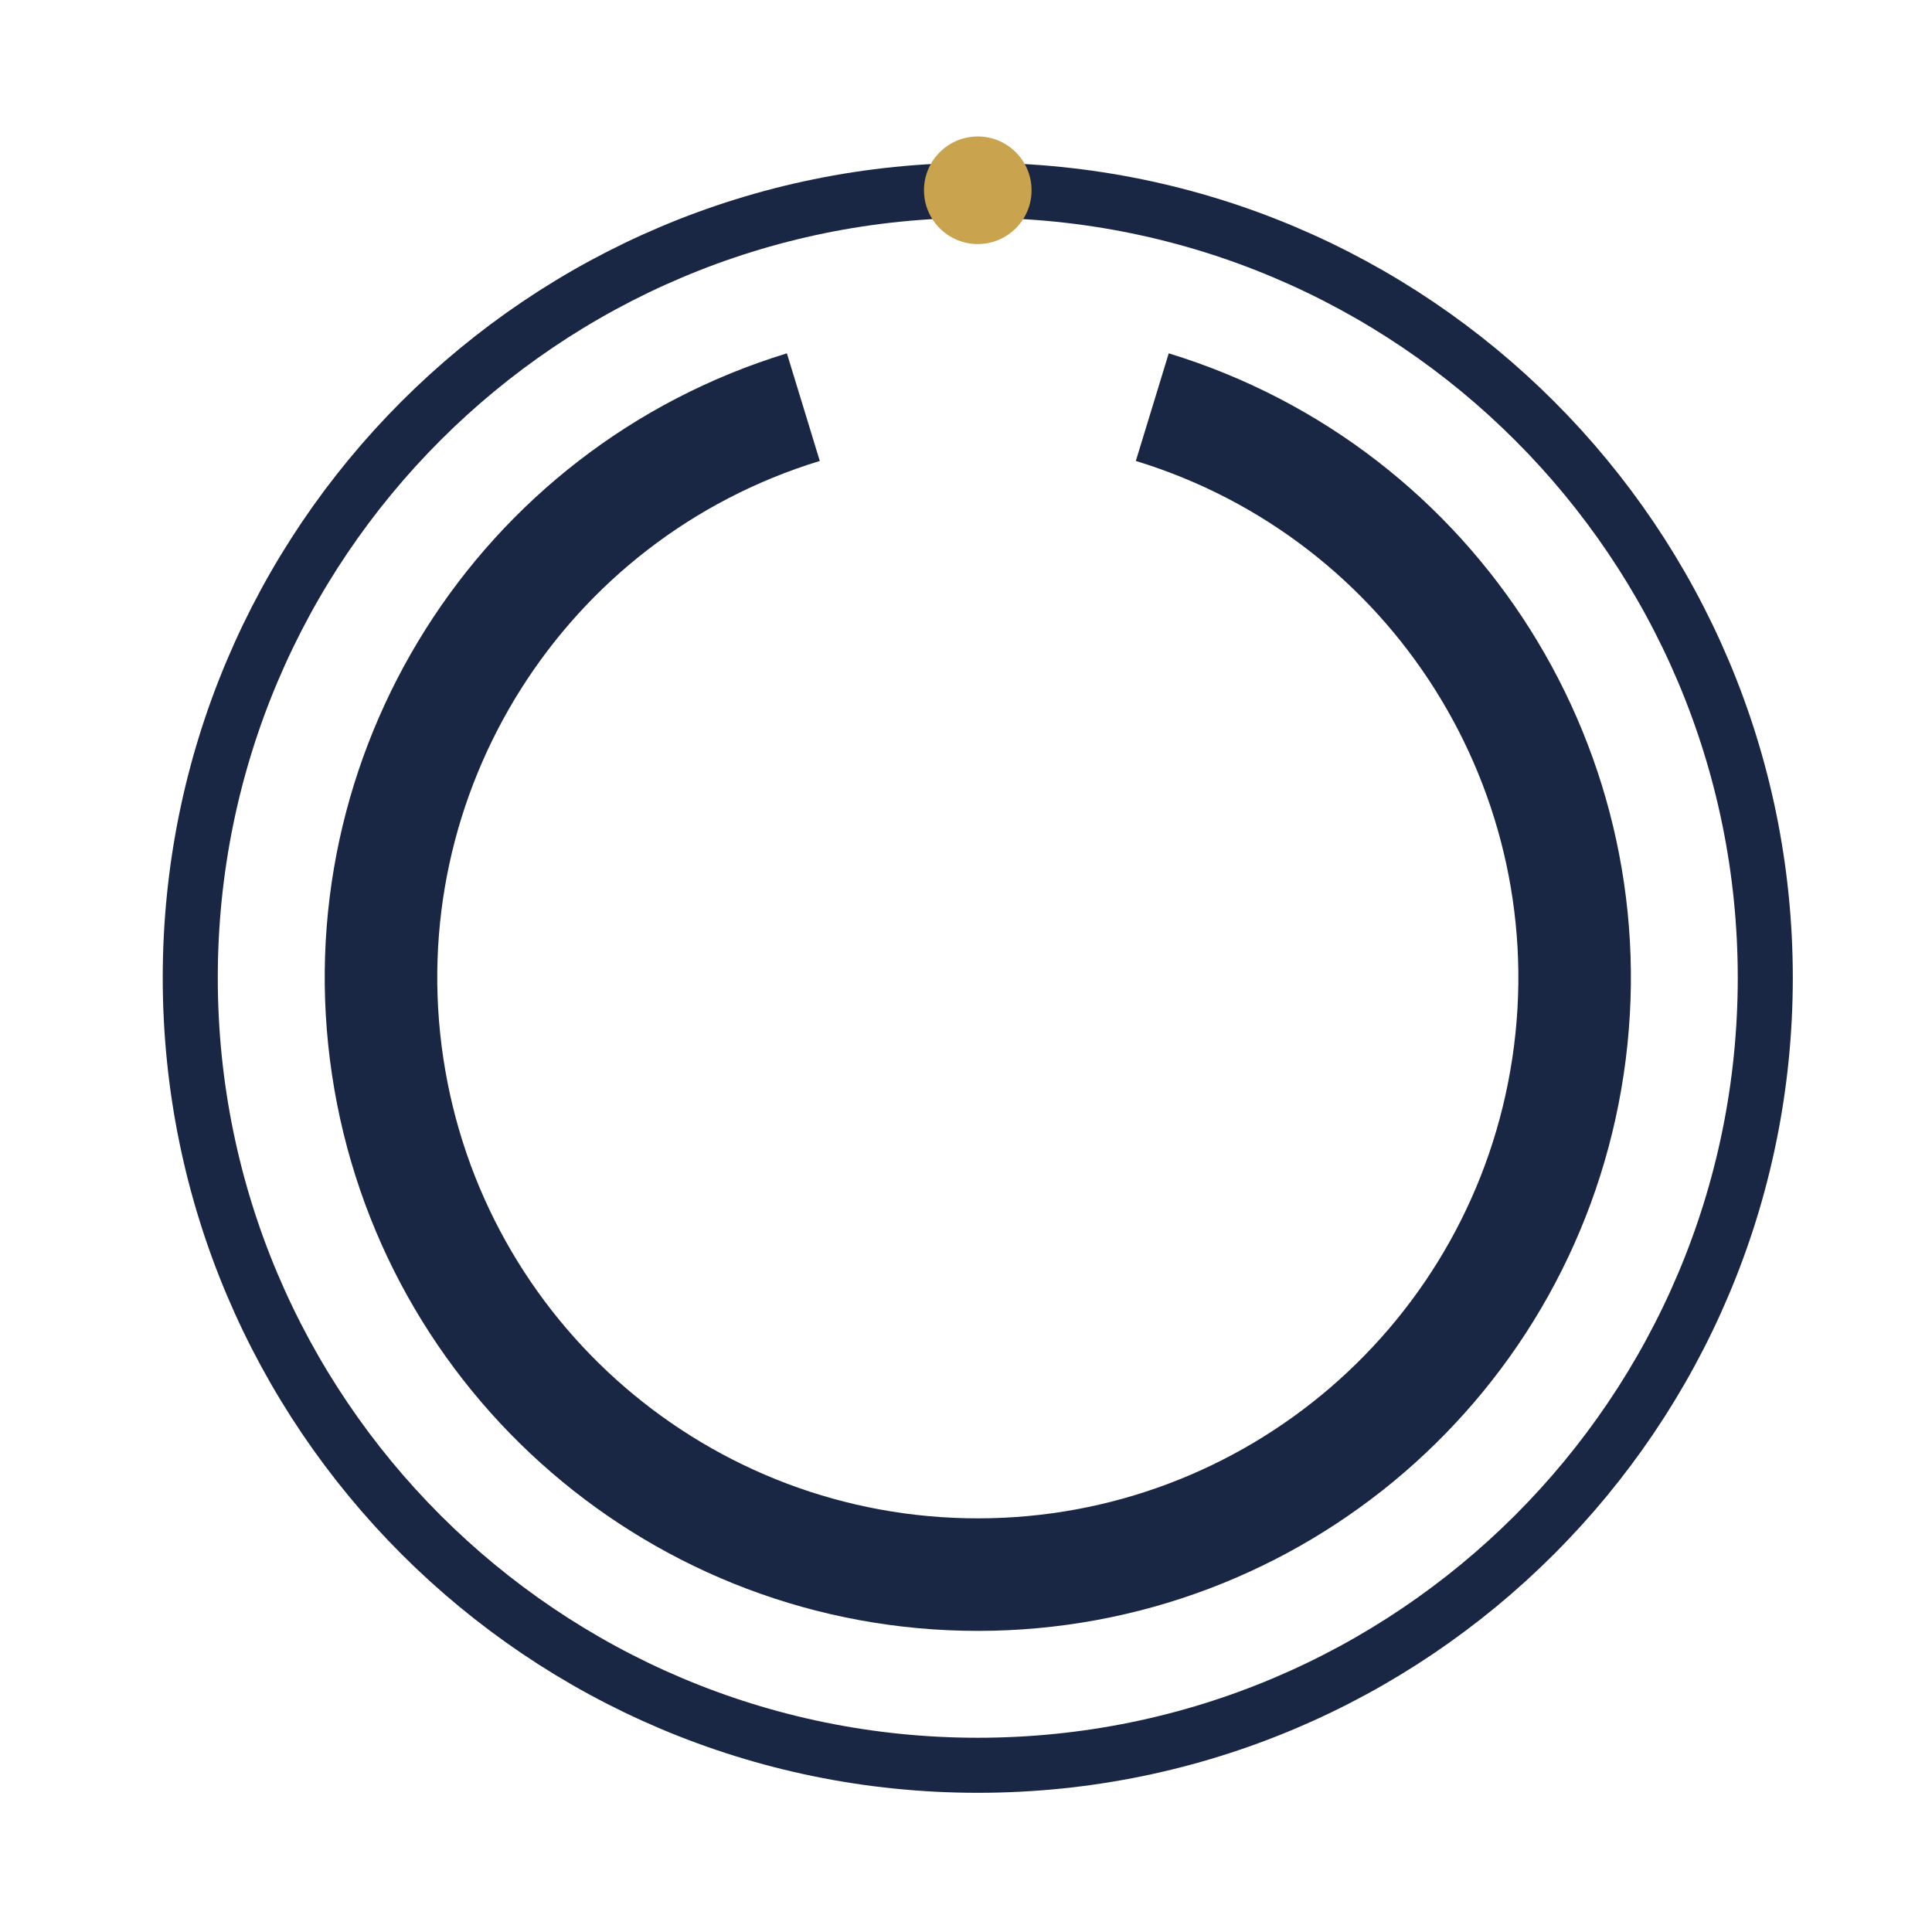
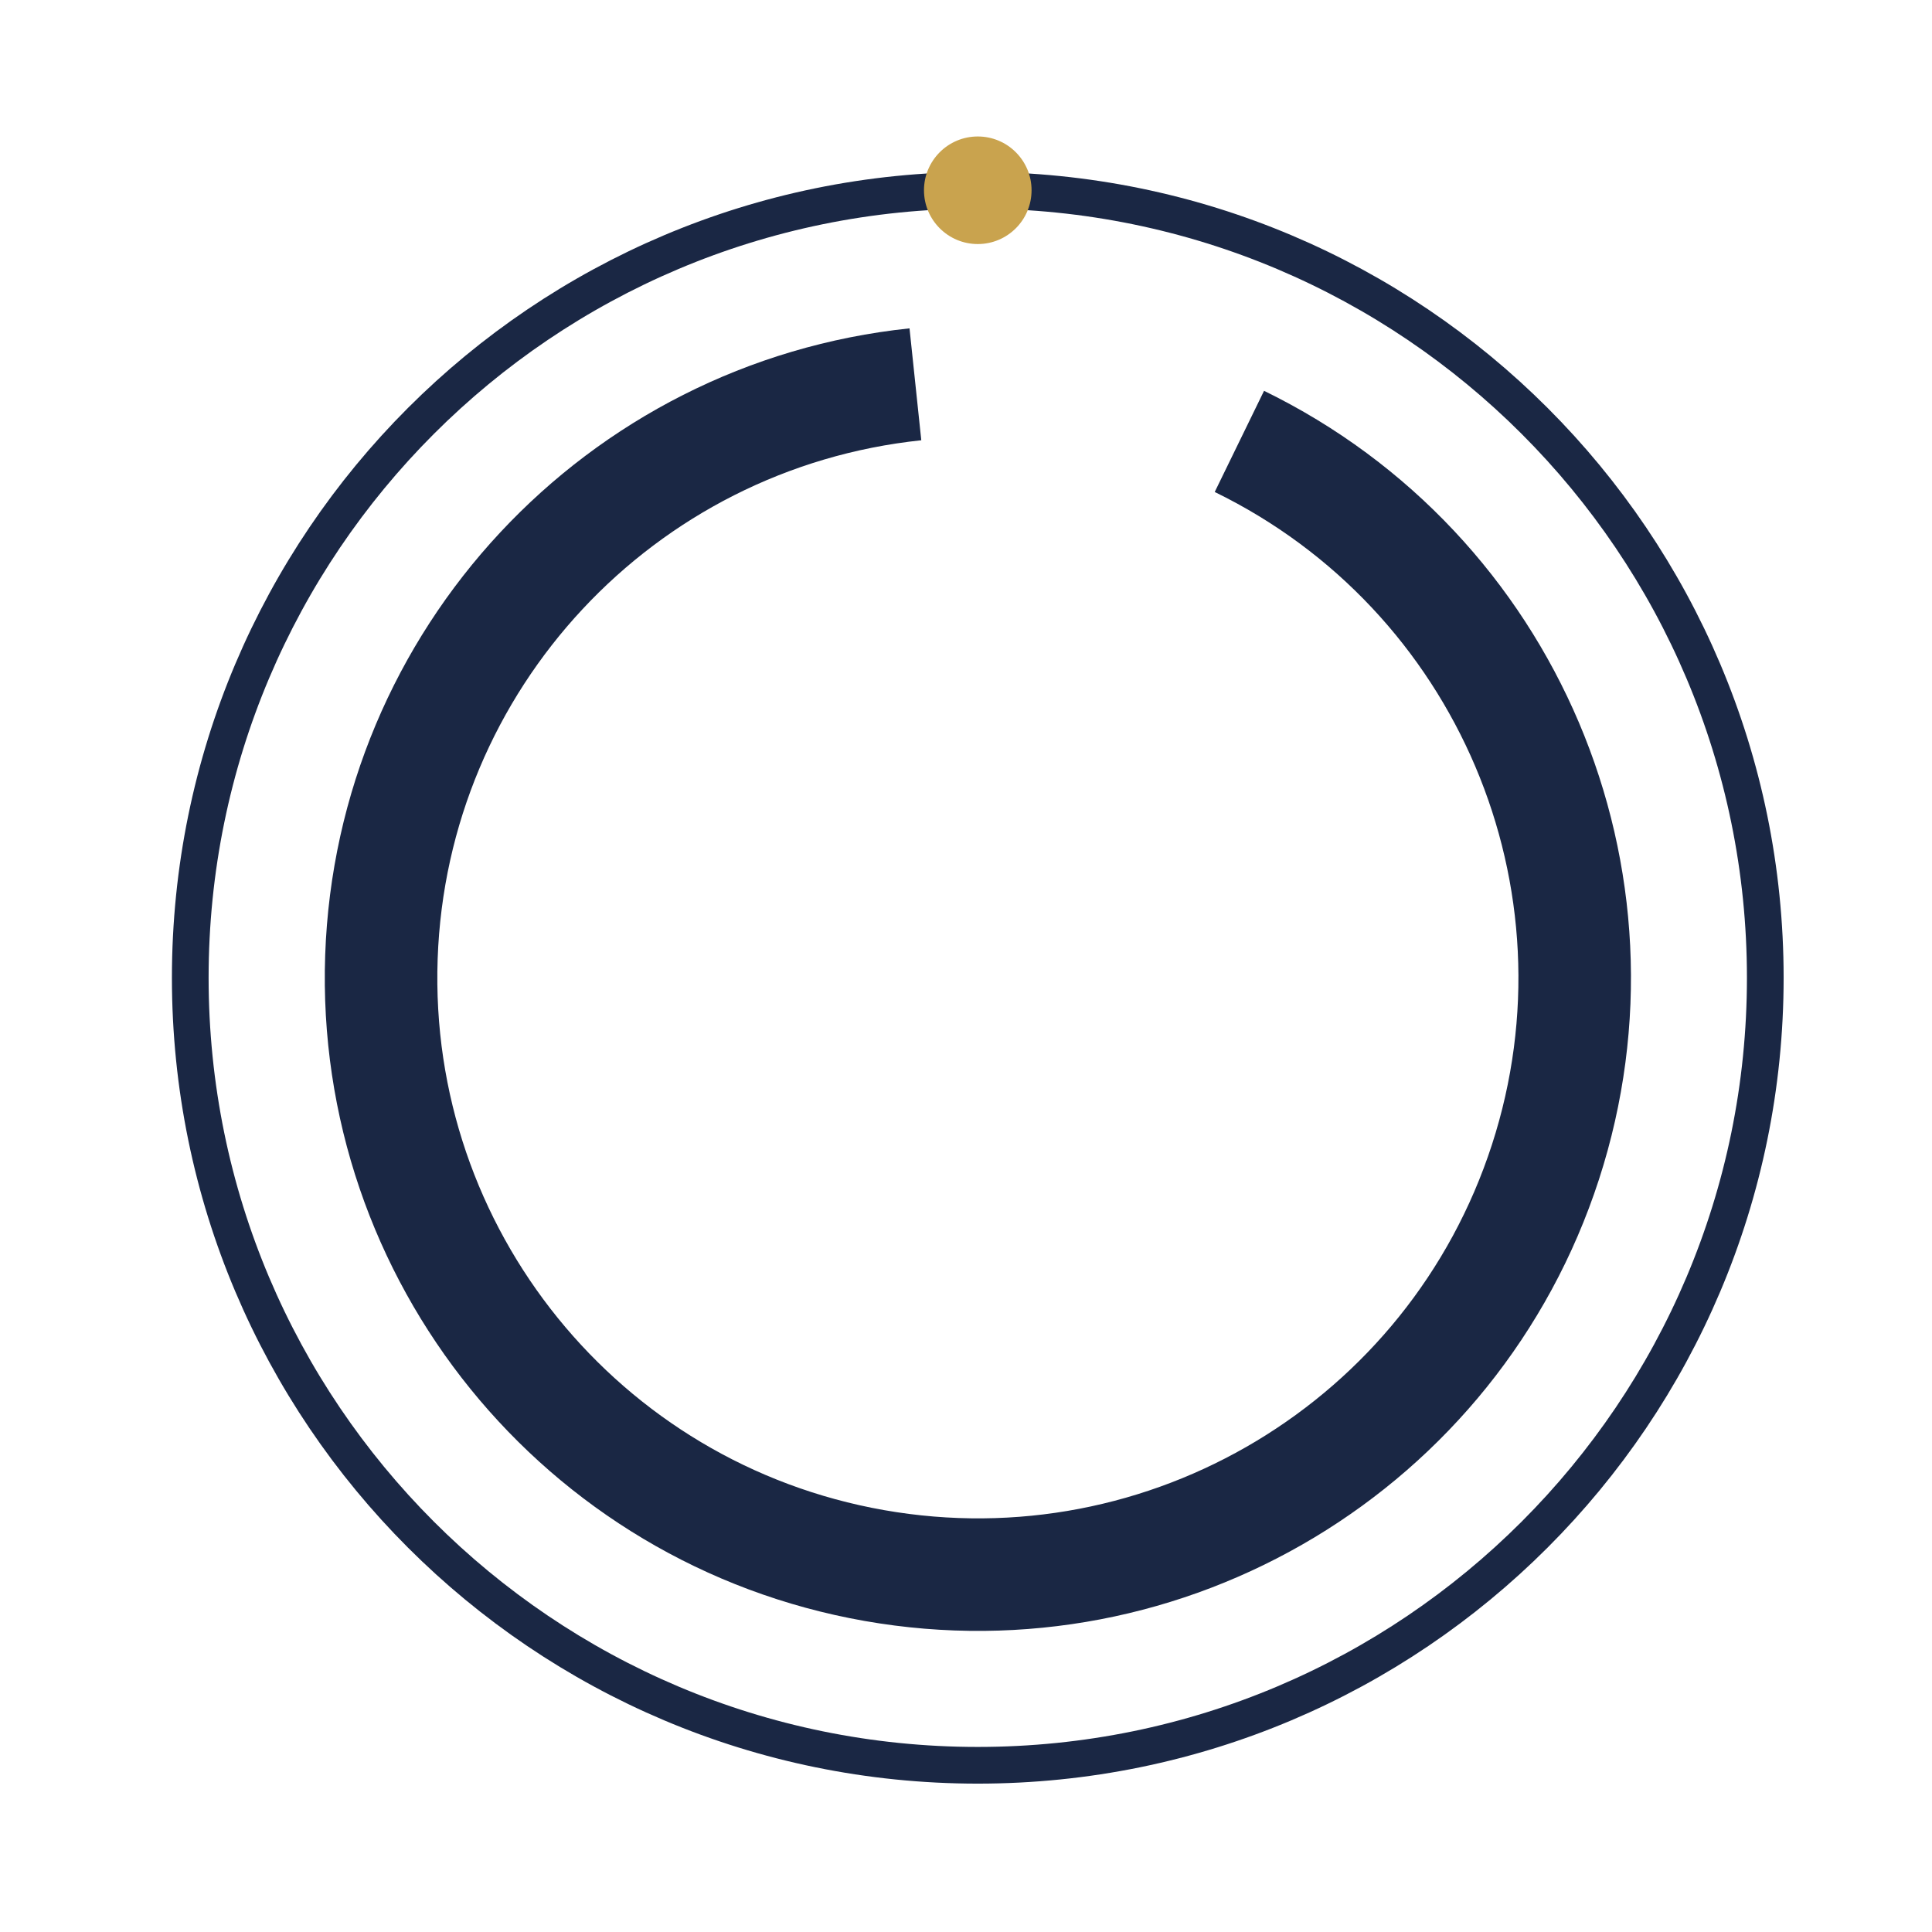
<svg xmlns="http://www.w3.org/2000/svg" viewBox="-9.33 -9.33 245.33 245.33" role="img" aria-labelledby="t d" shape-rendering="geometricPrecision">
  <g fill="none">
-     <circle cx="114.83" cy="114.83" r="100.00" stroke="#1A2744" stroke-width="6.99" />
-     <path d="M 92.68 42.37 A 75.78 75.78 0 1 0 136.99 42.37" stroke="#1A2744" stroke-width="14.29" stroke-linecap="butt" />
+     <circle cx="114.83" cy="114.83" r="100.00" stroke="#1A2744" stroke-width="4.66" />
+     <path d="M 106.91 39.47 A 75.78 75.78 0 1 0 148.05 46.72" stroke="#1A2744" stroke-width="14.29" stroke-linecap="butt" />
    <circle cx="114.83" cy="14.83" r="6.83" fill="#C9A34E" stroke="none" />
  </g>
</svg>
